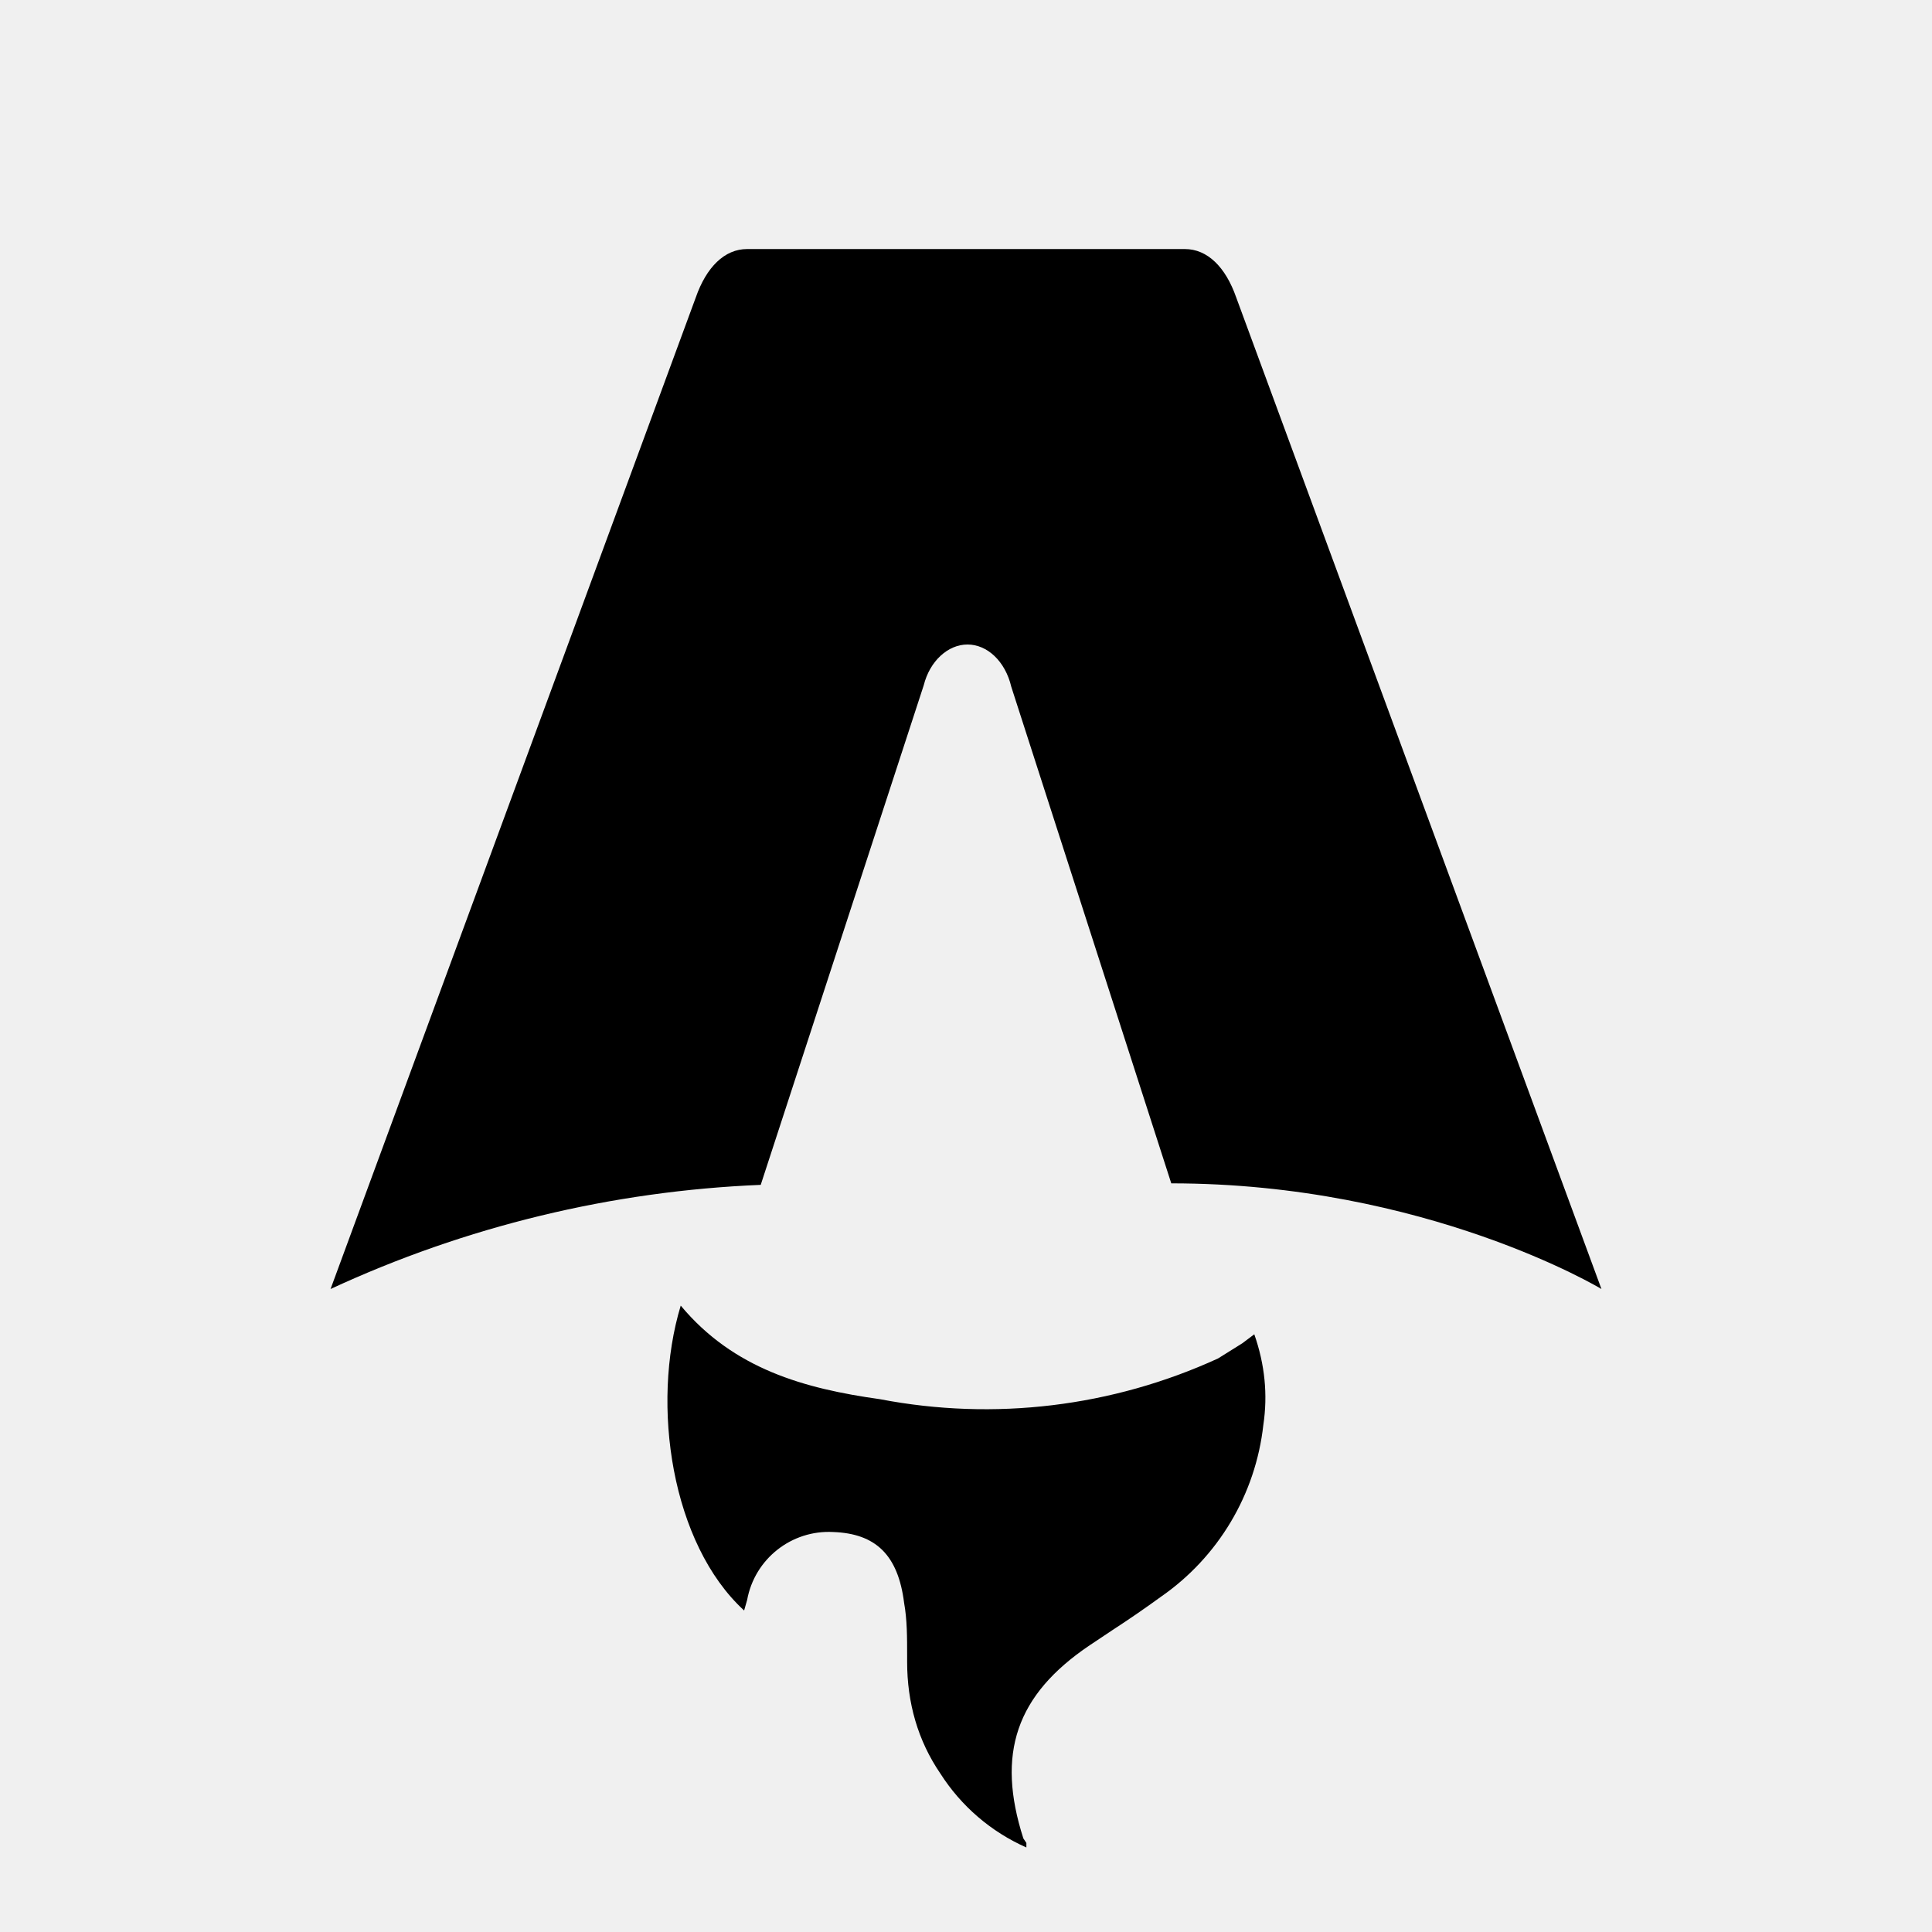
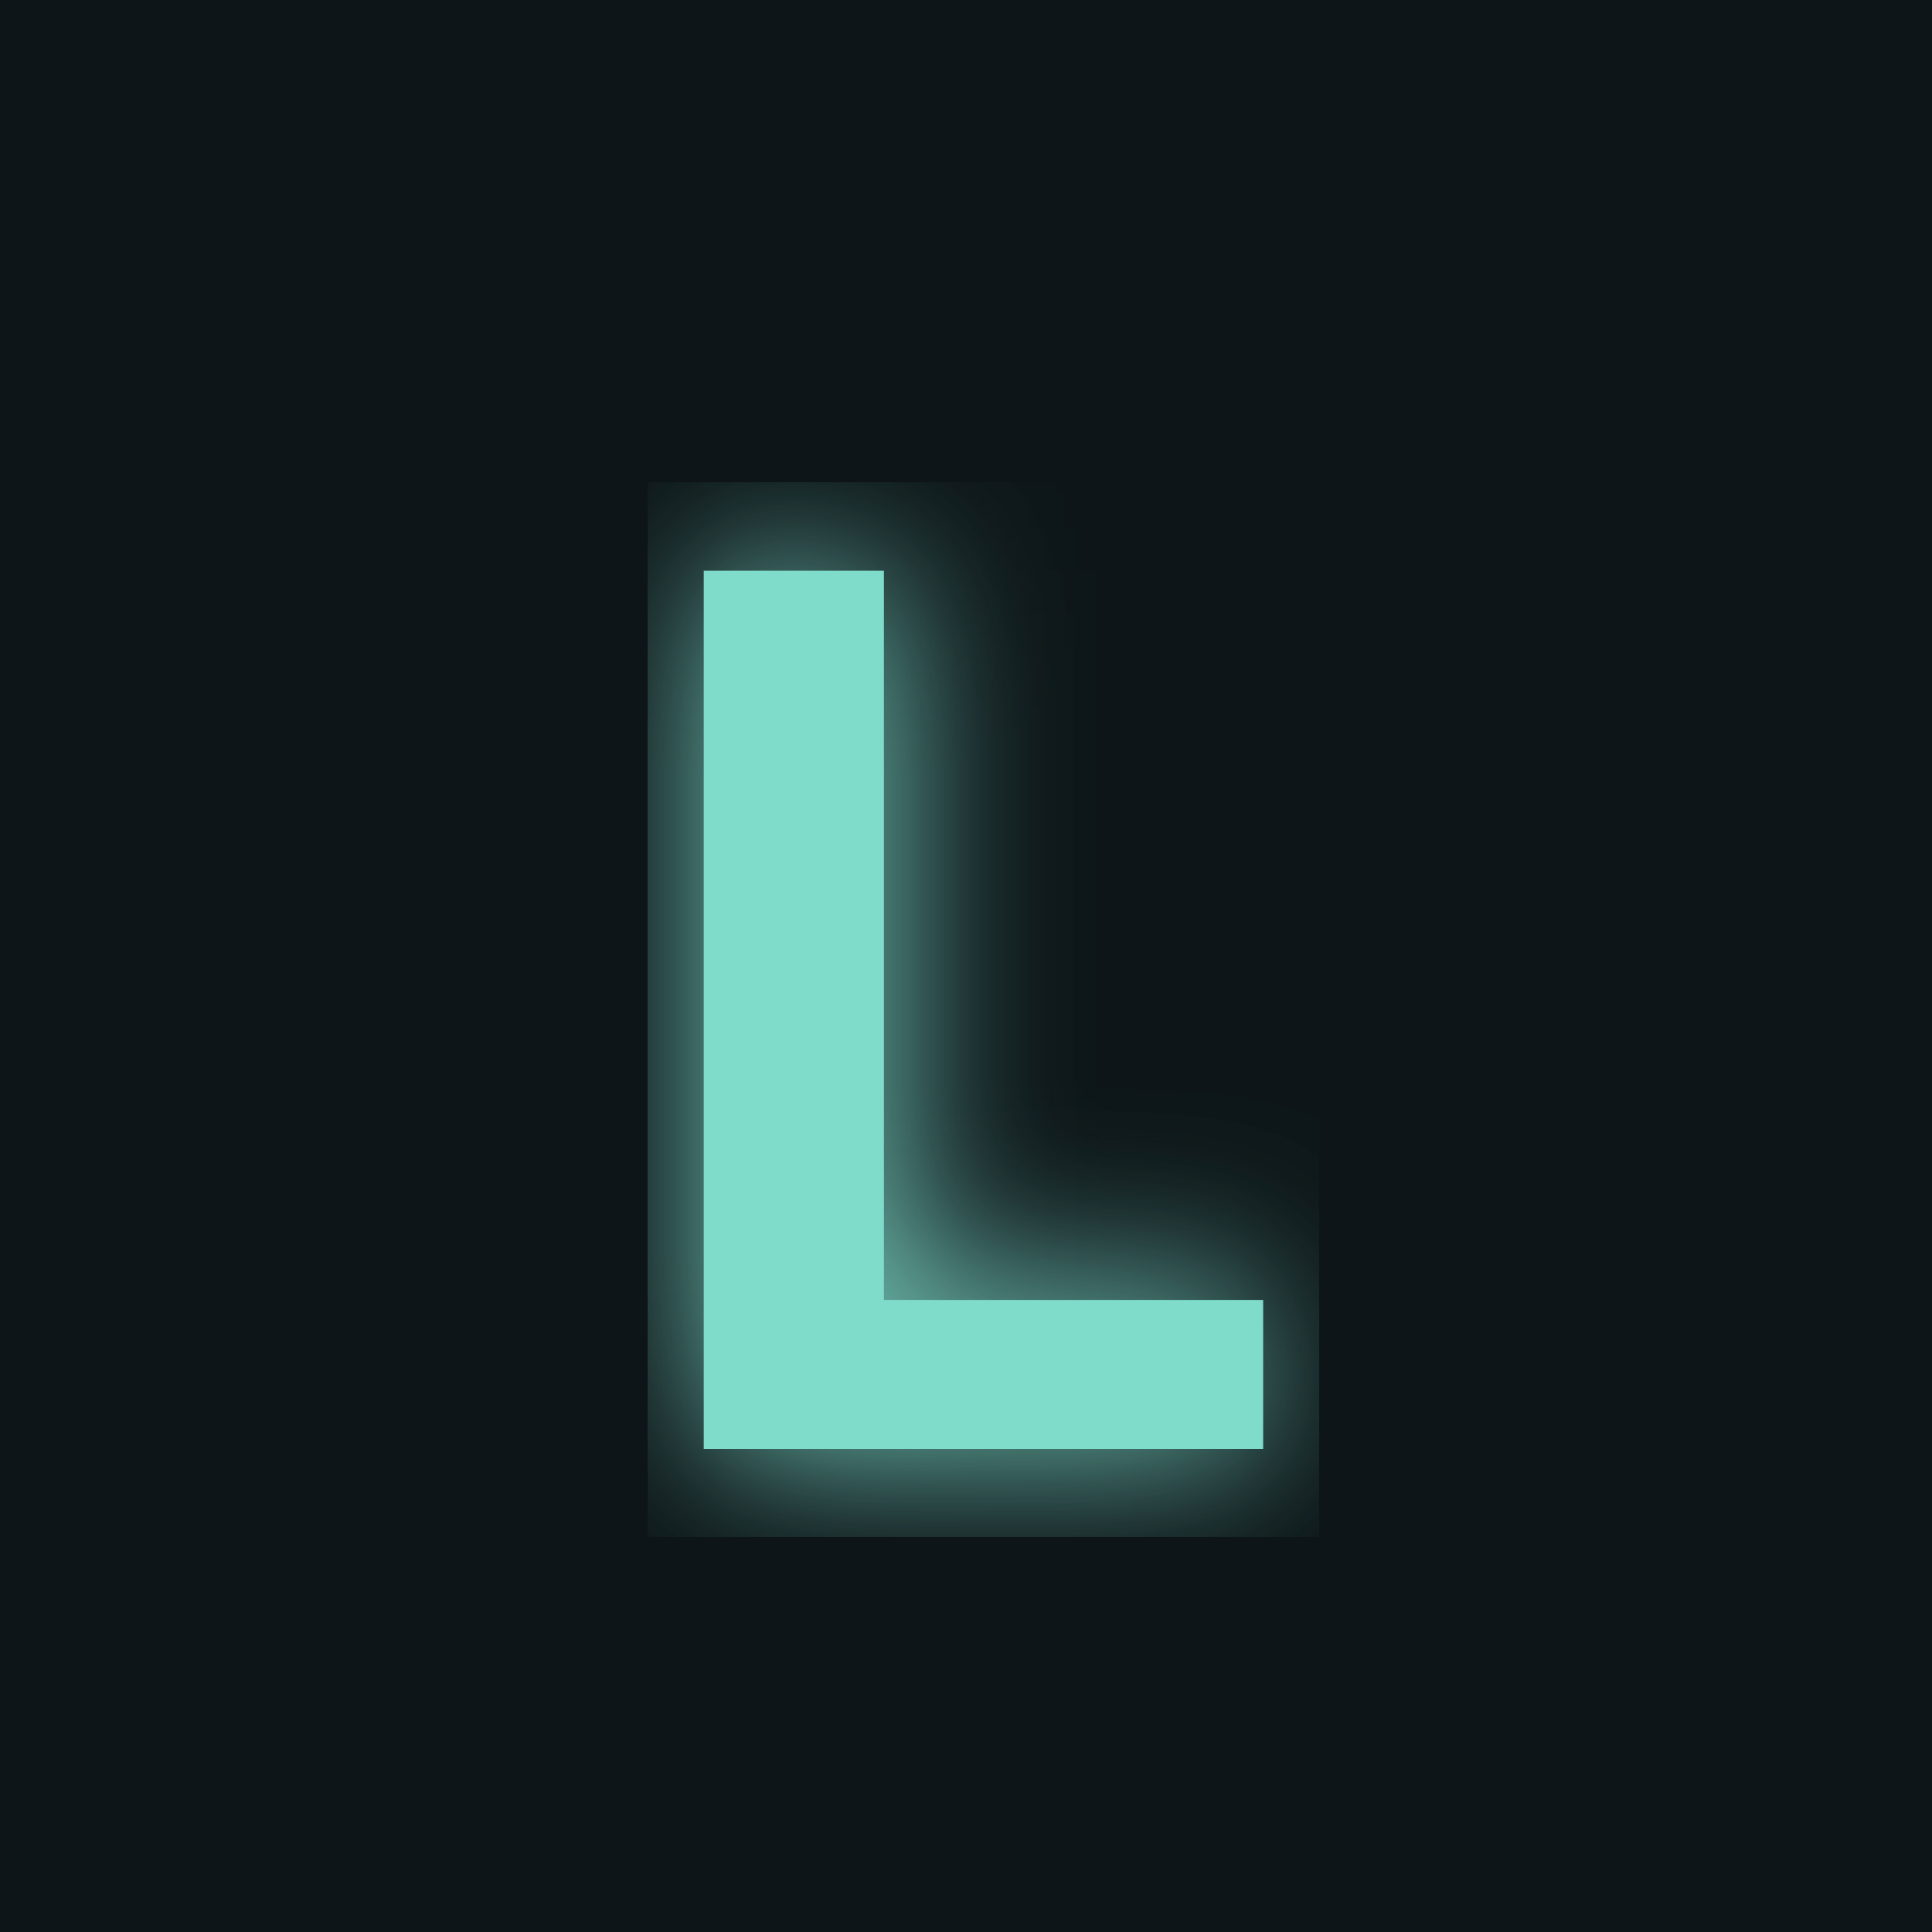
- <svg xmlns="http://www.w3.org/2000/svg" fill="none" viewBox="0 0 128 128">
-   <path d="M50.4 78.5a75.1 75.1 0 0 0-28.5 6.9l24.2-65.7c.7-2 1.9-3.2 3.4-3.2h29c1.5 0 2.7 1.2 3.4 3.2l24.2 65.7s-11.6-7-28.5-7L67 45.5c-.4-1.7-1.6-2.8-2.9-2.8-1.3 0-2.5 1.1-2.9 2.7L50.4 78.5Zm-1.1 28.2Zm-4.2-20.2c-2 6.6-.6 15.8 4.2 20.2a17.5 17.5 0 0 1 .2-.7 5.5 5.5 0 0 1 5.7-4.5c2.8.1 4.3 1.5 4.7 4.7.2 1.1.2 2.3.2 3.5v.4c0 2.7.7 5.2 2.2 7.4a13 13 0 0 0 5.7 4.9v-.3l-.2-.3c-1.8-5.6-.5-9.5 4.4-12.8l1.5-1a73 73 0 0 0 3.2-2.2 16 16 0 0 0 6.8-11.4c.3-2 .1-4-.6-6l-.8.6-1.6 1a37 37 0 0 1-22.4 2.7c-5-.7-9.7-2-13.2-6.2Z" />
-   <style>
-         path { fill: #000; }
-         @media (prefers-color-scheme: dark) {
-             path { fill: #FFF; }
-         }
-     </style>
+ <svg xmlns="http://www.w3.org/2000/svg" viewBox="0 0 32 32" fill="none">
+   <rect width="32" height="32" fill="#0D1518" />
+   <defs>
+     <filter id="glow">
+       <feGaussianBlur stdDeviation="1.5" result="coloredBlur" />
+       <feMerge>
+         <feMergeNode in="coloredBlur" />
+         <feMergeNode in="SourceGraphic" />
+       </feMerge>
+     </filter>
+   </defs>
+   <text x="16" y="24" font-family="system-ui, -apple-system, sans-serif" font-size="20" font-weight="700" fill="#7FDBCA" text-anchor="middle" filter="url(#glow)">L</text>
</svg>
